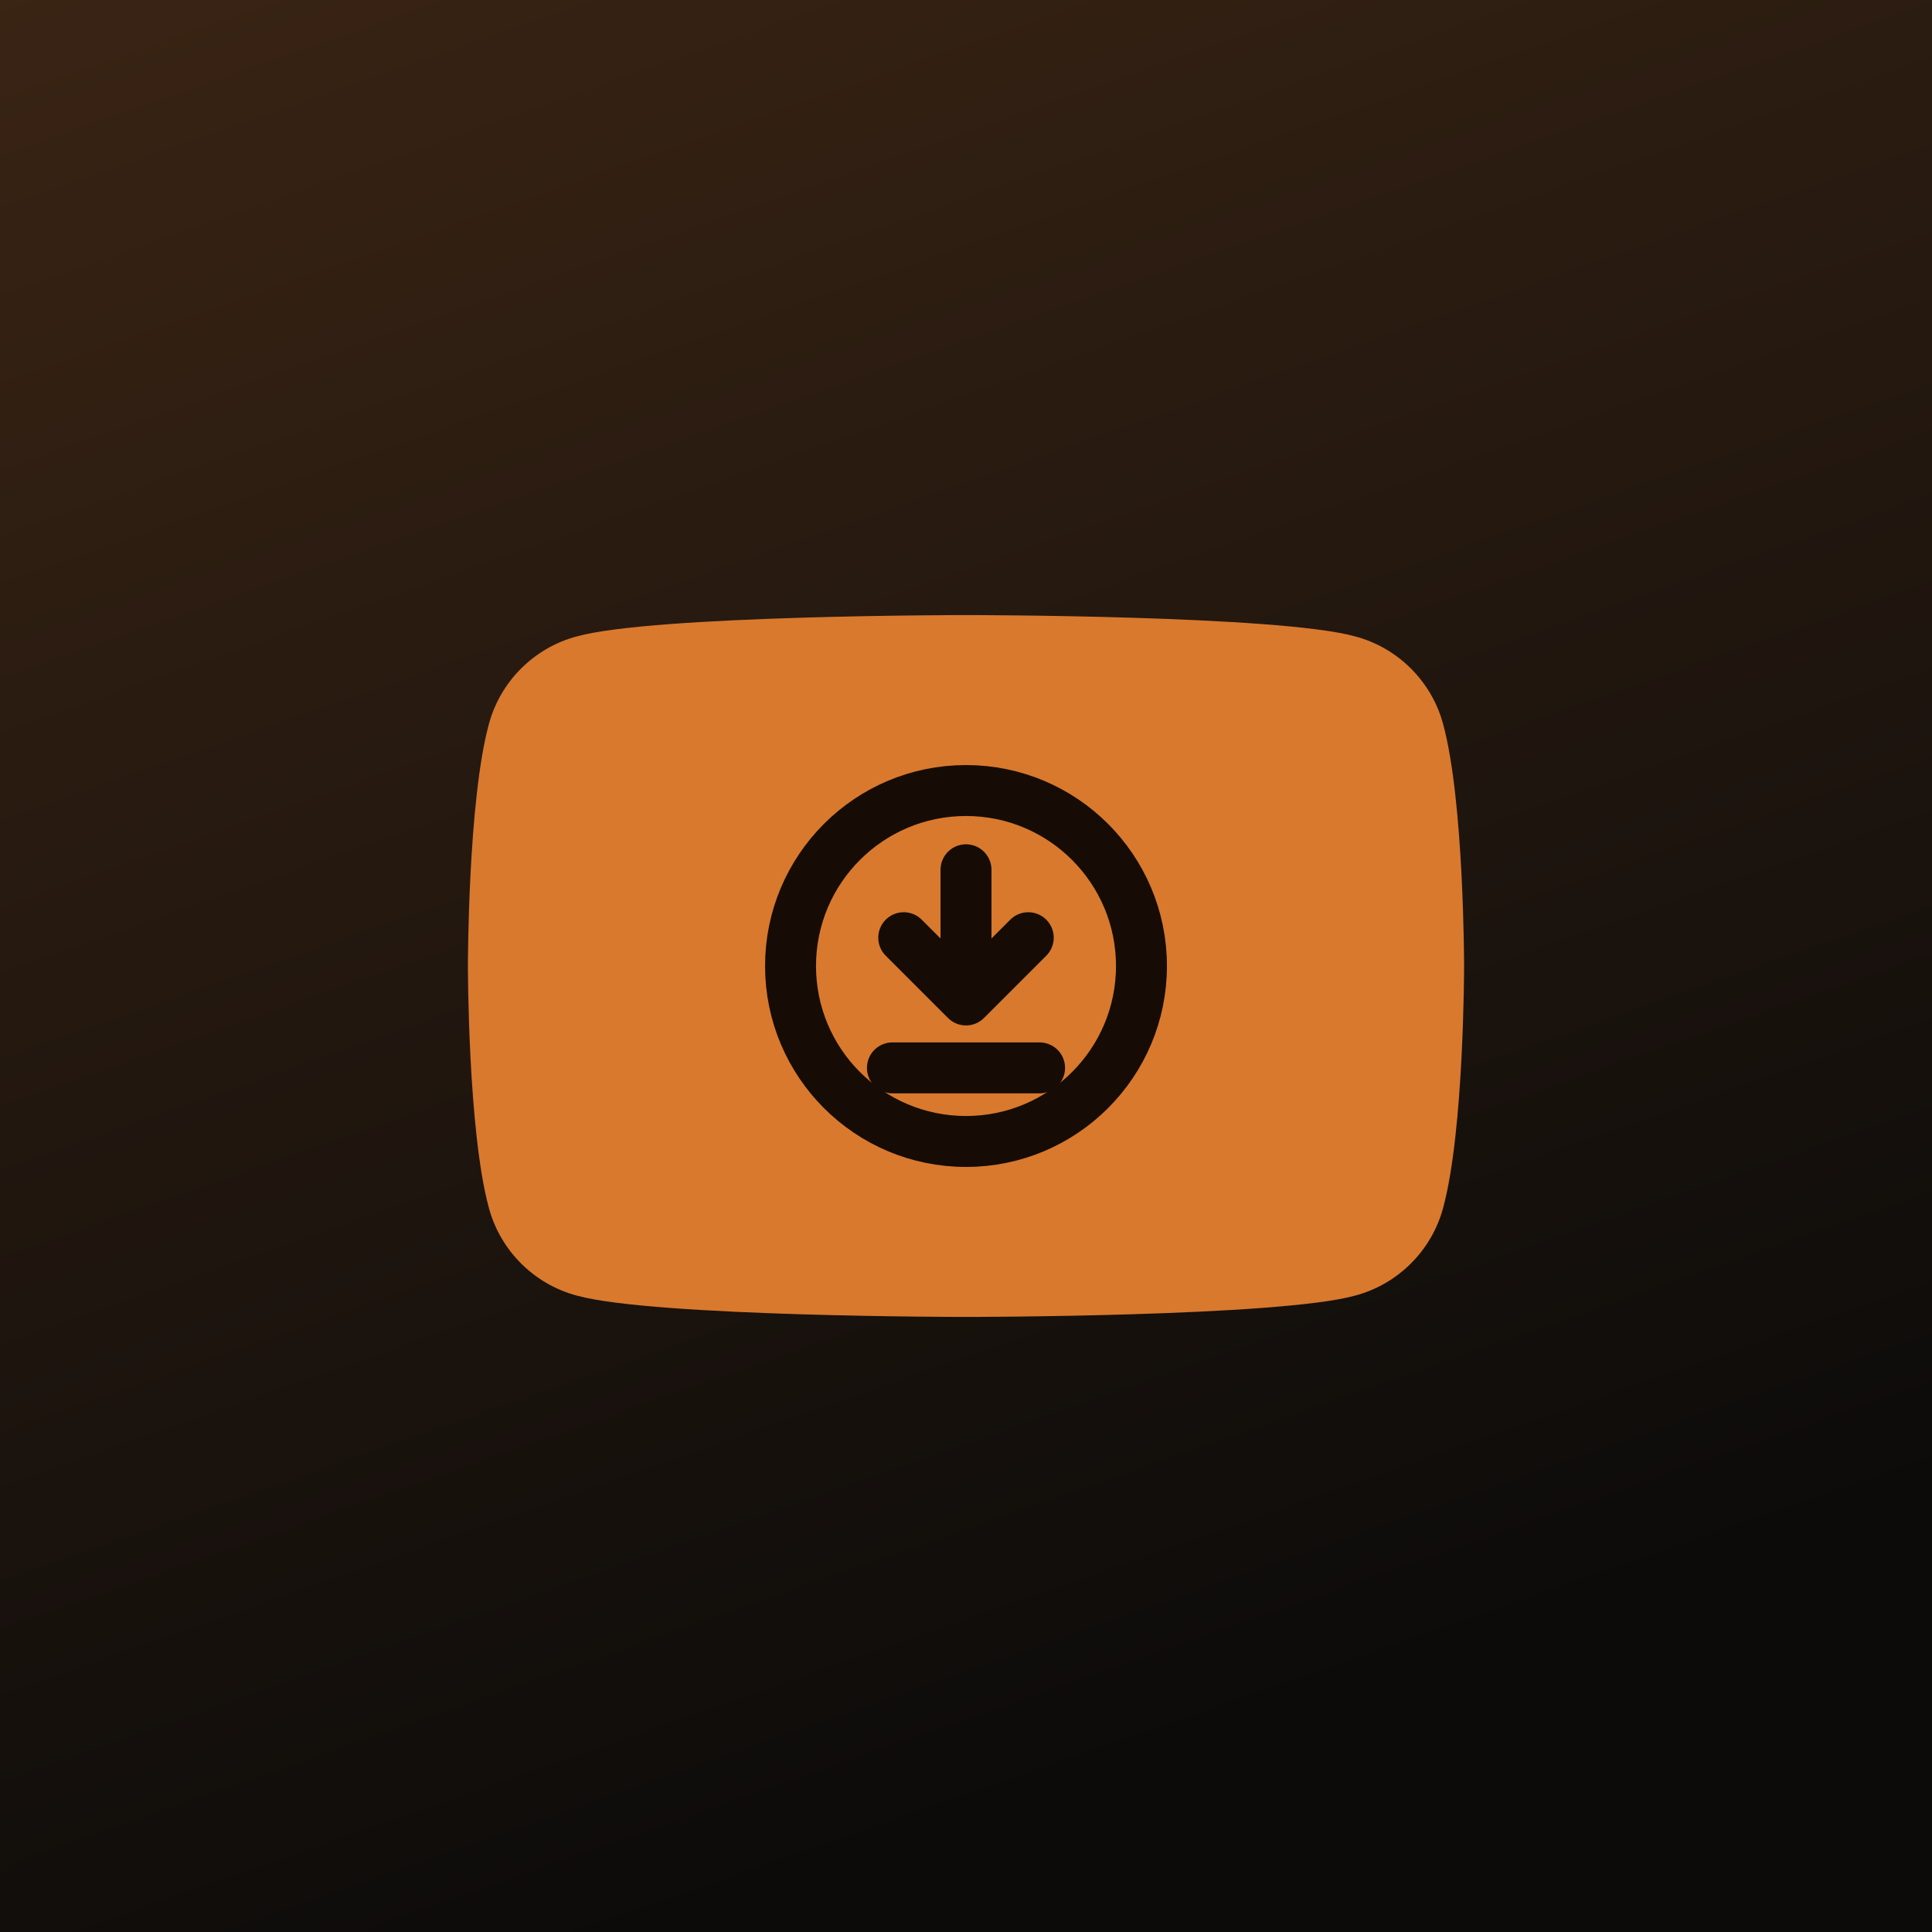
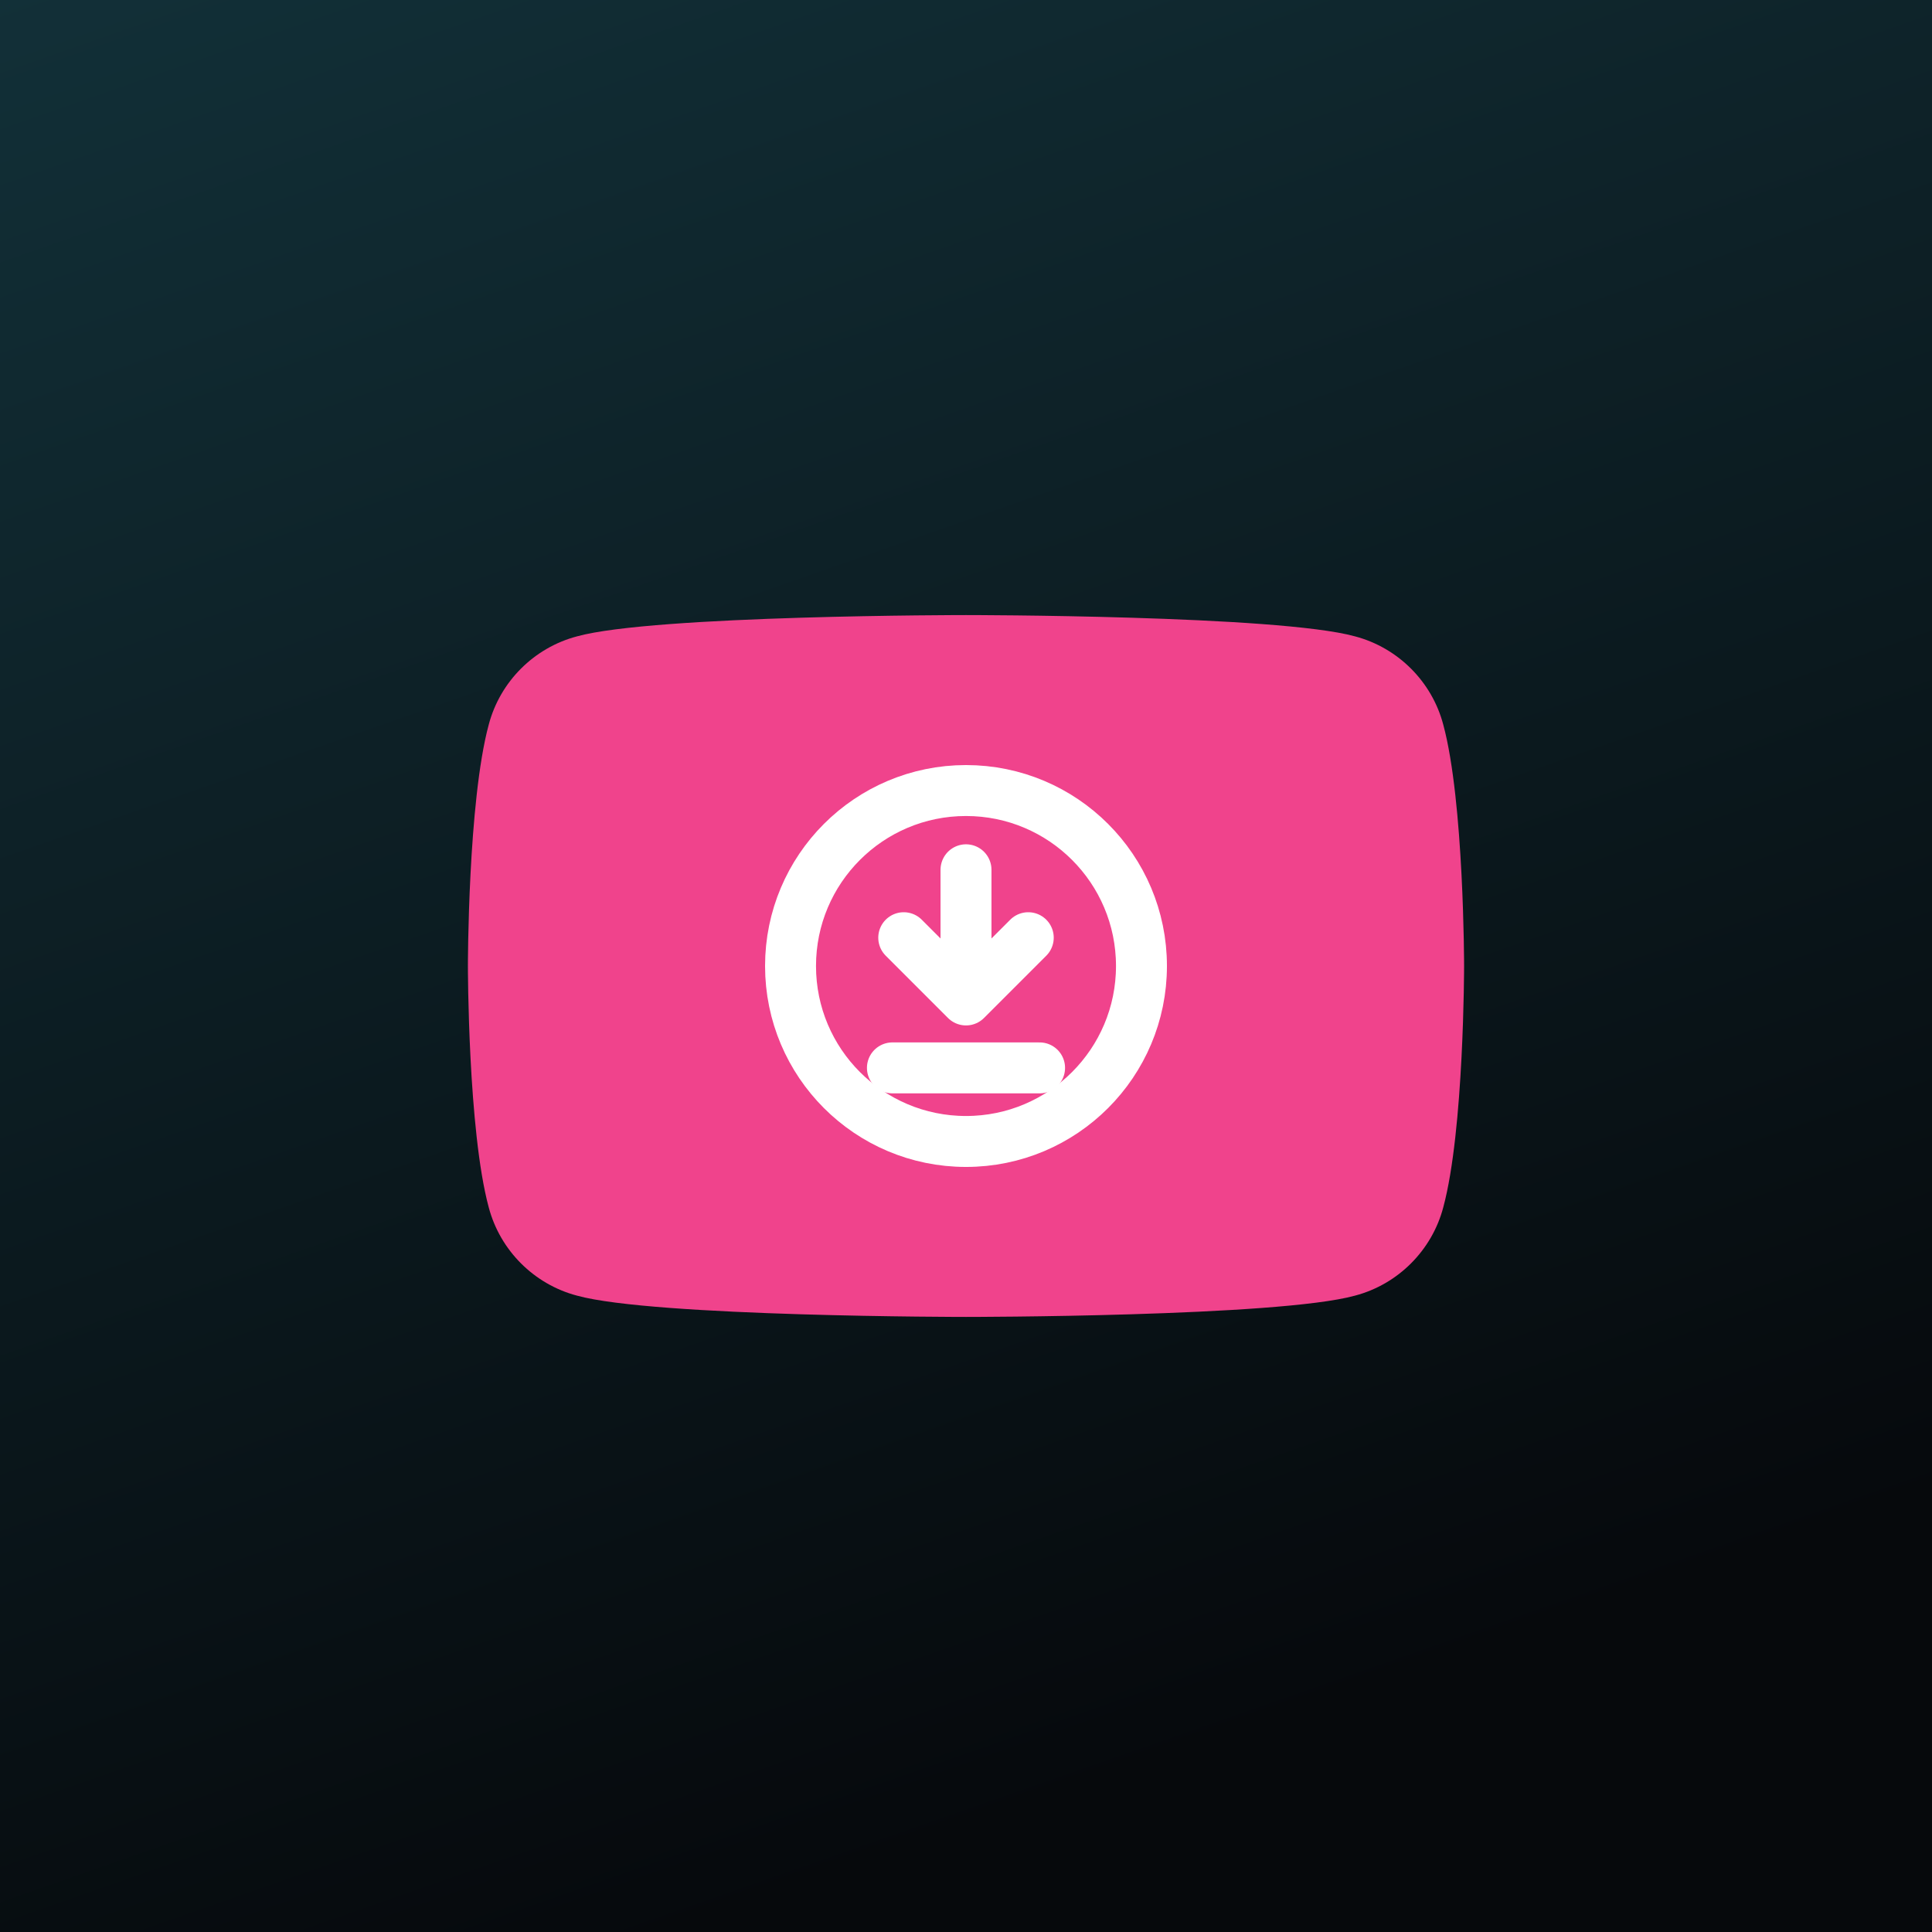
<svg xmlns="http://www.w3.org/2000/svg" viewBox="0 0 1024 1024" width="1024" height="1024">
  <defs>
    <linearGradient id="plate" x1="0" y1="0" x2="0.35" y2="1">
-       <stop offset="0" stop-color="#3a2414" />
-       <stop offset="1" stop-color="#0c0b0a" />
+       <stop offset="0" stop-color="#123038" />
+       <stop offset="1" stop-color="#06090c" />
    </linearGradient>
  </defs>
  <rect x="0" y="0" width="1024" height="1024" rx="0" fill="url(#plate)" />
  <g transform="translate(248 326) scale(3.0)">
-     <path fill="#d9792e" d="M172.32,19.36c-2-7.6-8-13.6-15.6-15.6C143.12,0,88,0,88,0S32.88,0,19.28,3.76c-7.6,2-13.6,8-15.6,15.6C0,32.96,0,62,0,62s0,29.04,3.68,42.64c2,7.6,8,13.6,15.6,15.6C32.88,124,88,124,88,124s55.12,0,68.72-3.76c7.6-2,13.6-8,15.6-15.6C176,91.04,176,62,176,62S176,32.96,172.32,19.36Z" />
-     <circle cx="88" cy="62" r="31" fill="none" stroke="#160c05" stroke-width="9" />
-     <path d="M88 45v23M88 68l11-11M88 68l-11-11M75 80h26" fill="none" stroke="#160c05" stroke-width="9" stroke-linecap="round" stroke-linejoin="round" />
+     <path fill="#f0438c" d="M172.32,19.36c-2-7.6-8-13.6-15.6-15.6C143.12,0,88,0,88,0S32.88,0,19.28,3.76c-7.6,2-13.6,8-15.6,15.6C0,32.96,0,62,0,62s0,29.04,3.68,42.64c2,7.6,8,13.6,15.6,15.6C32.88,124,88,124,88,124s55.12,0,68.72-3.76c7.6-2,13.6-8,15.6-15.6C176,91.04,176,62,176,62S176,32.96,172.32,19.36Z" />
+     <circle cx="88" cy="62" r="31" fill="none" stroke="#ffffff" stroke-width="9" />
+     <path d="M88 45v23M88 68l11-11M88 68l-11-11M75 80h26" fill="none" stroke="#ffffff" stroke-width="9" stroke-linecap="round" stroke-linejoin="round" />
  </g>
</svg>
